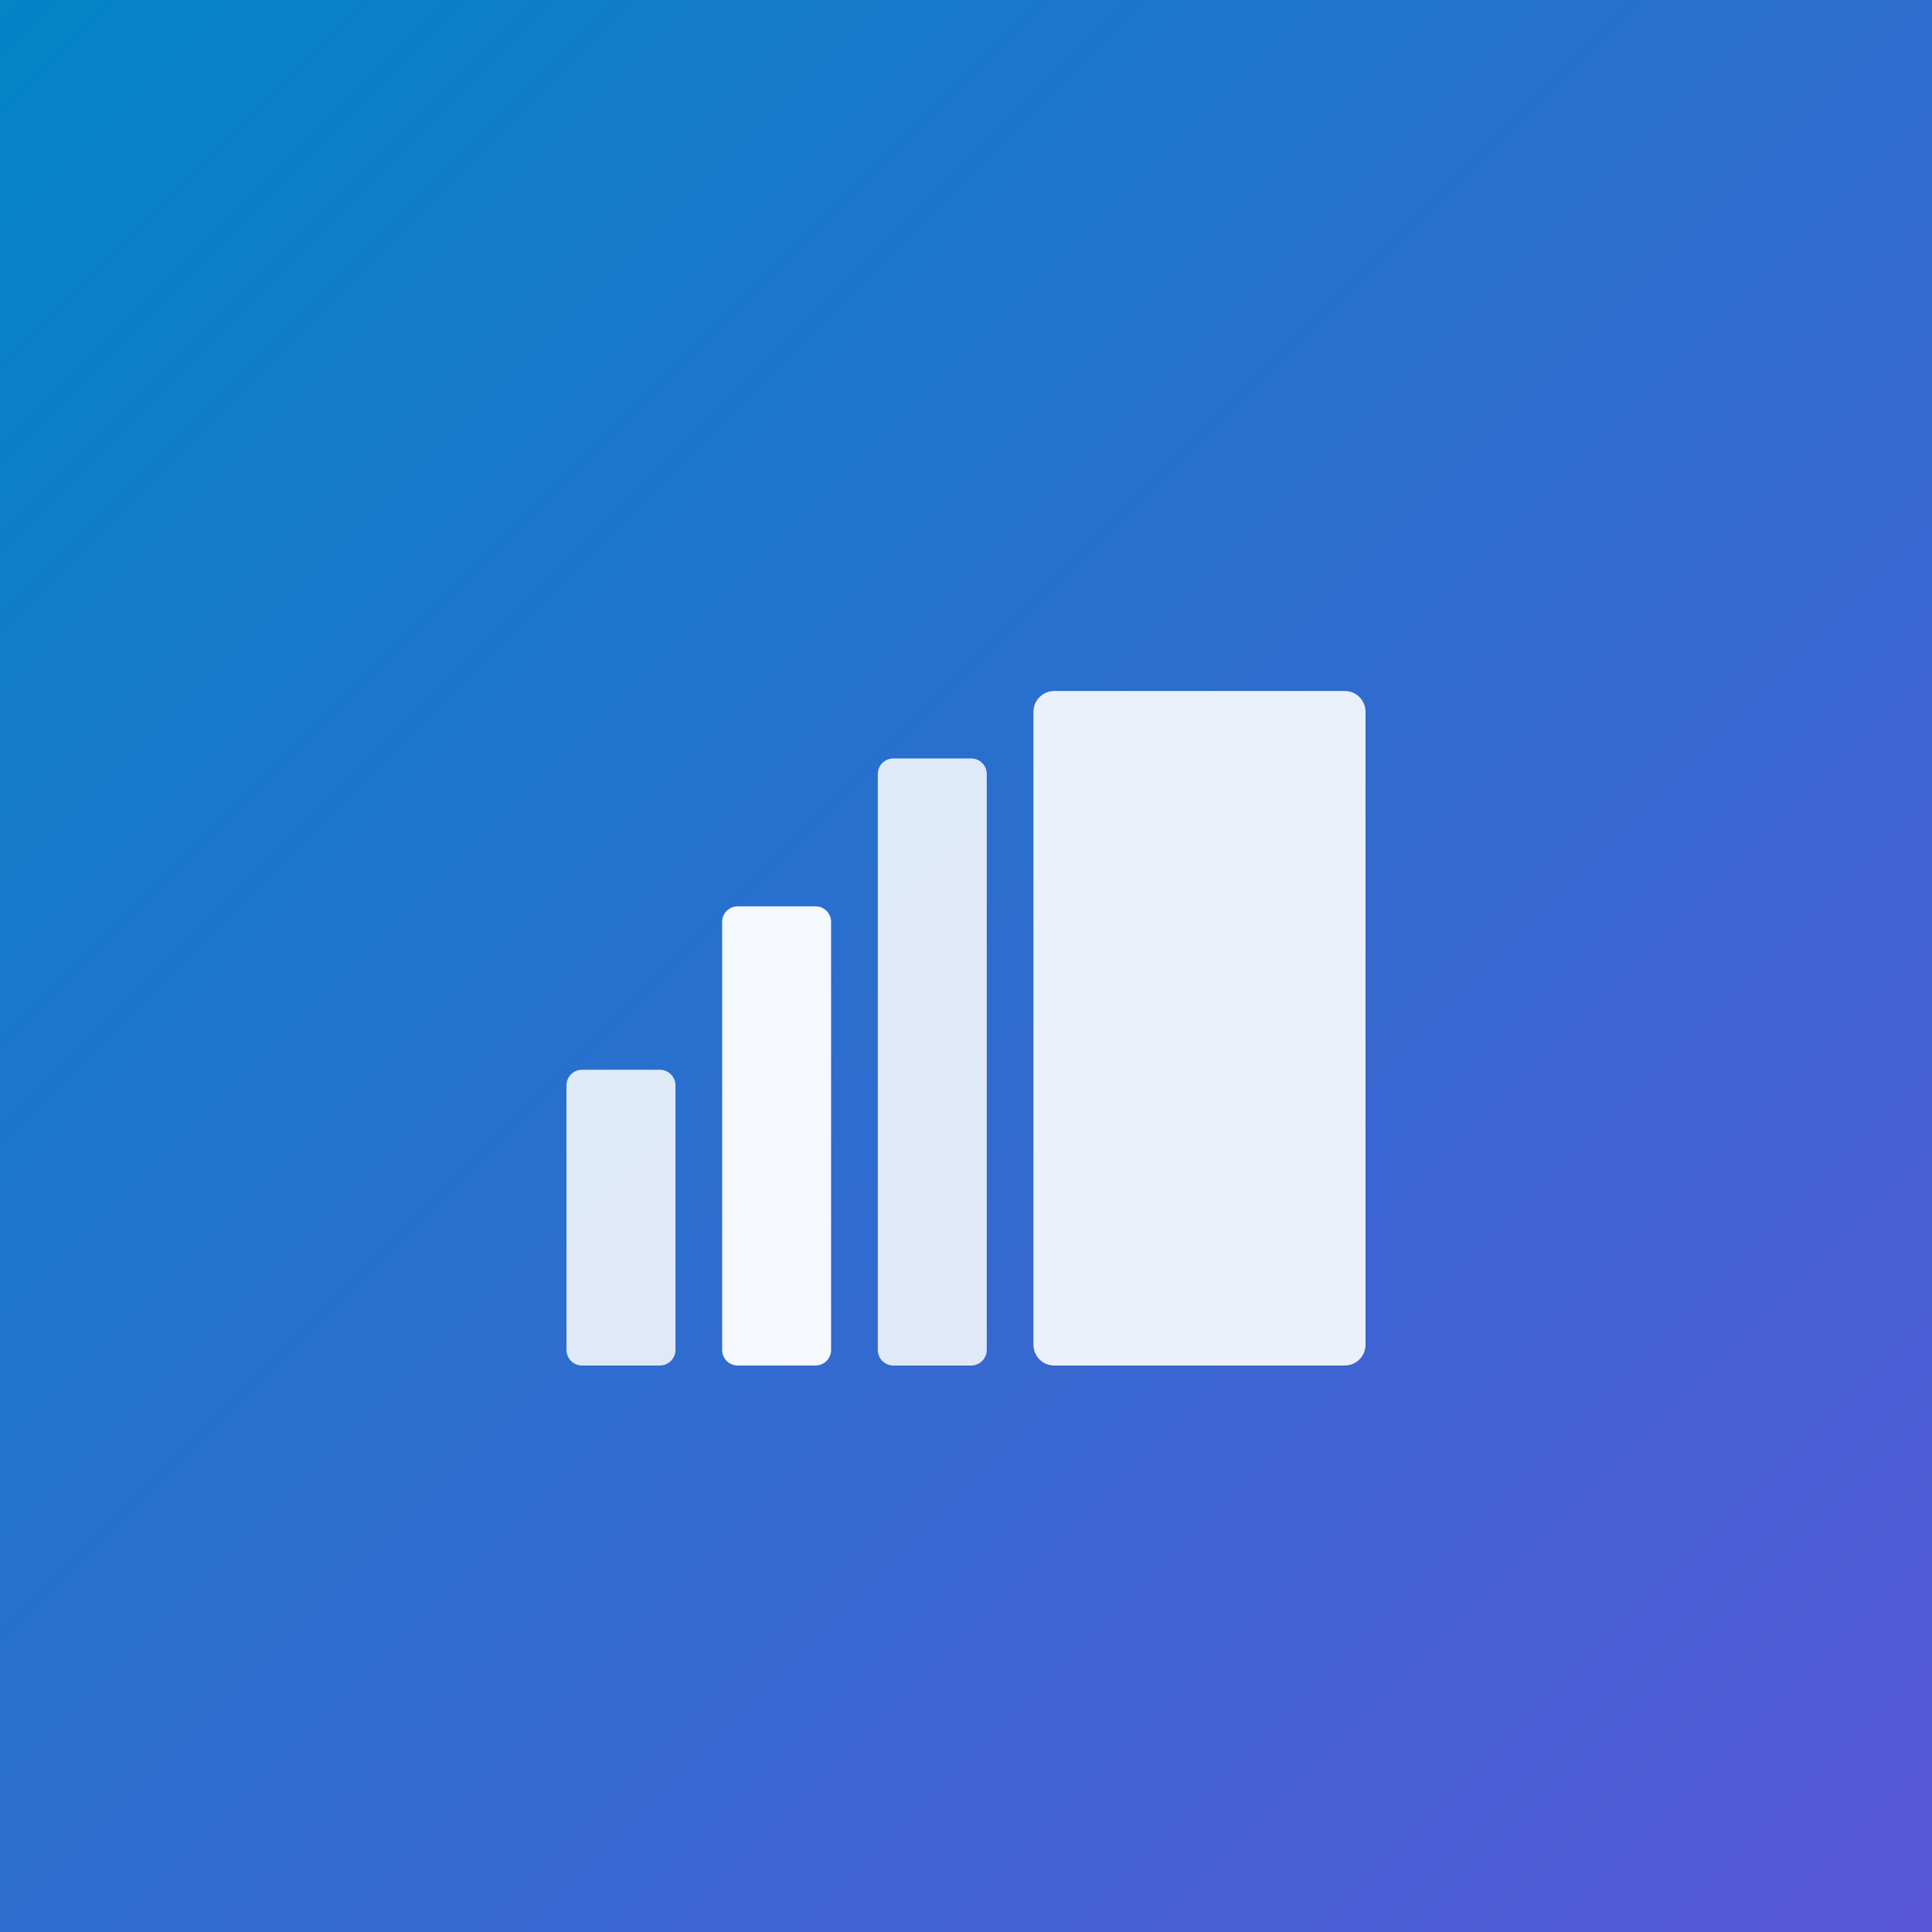
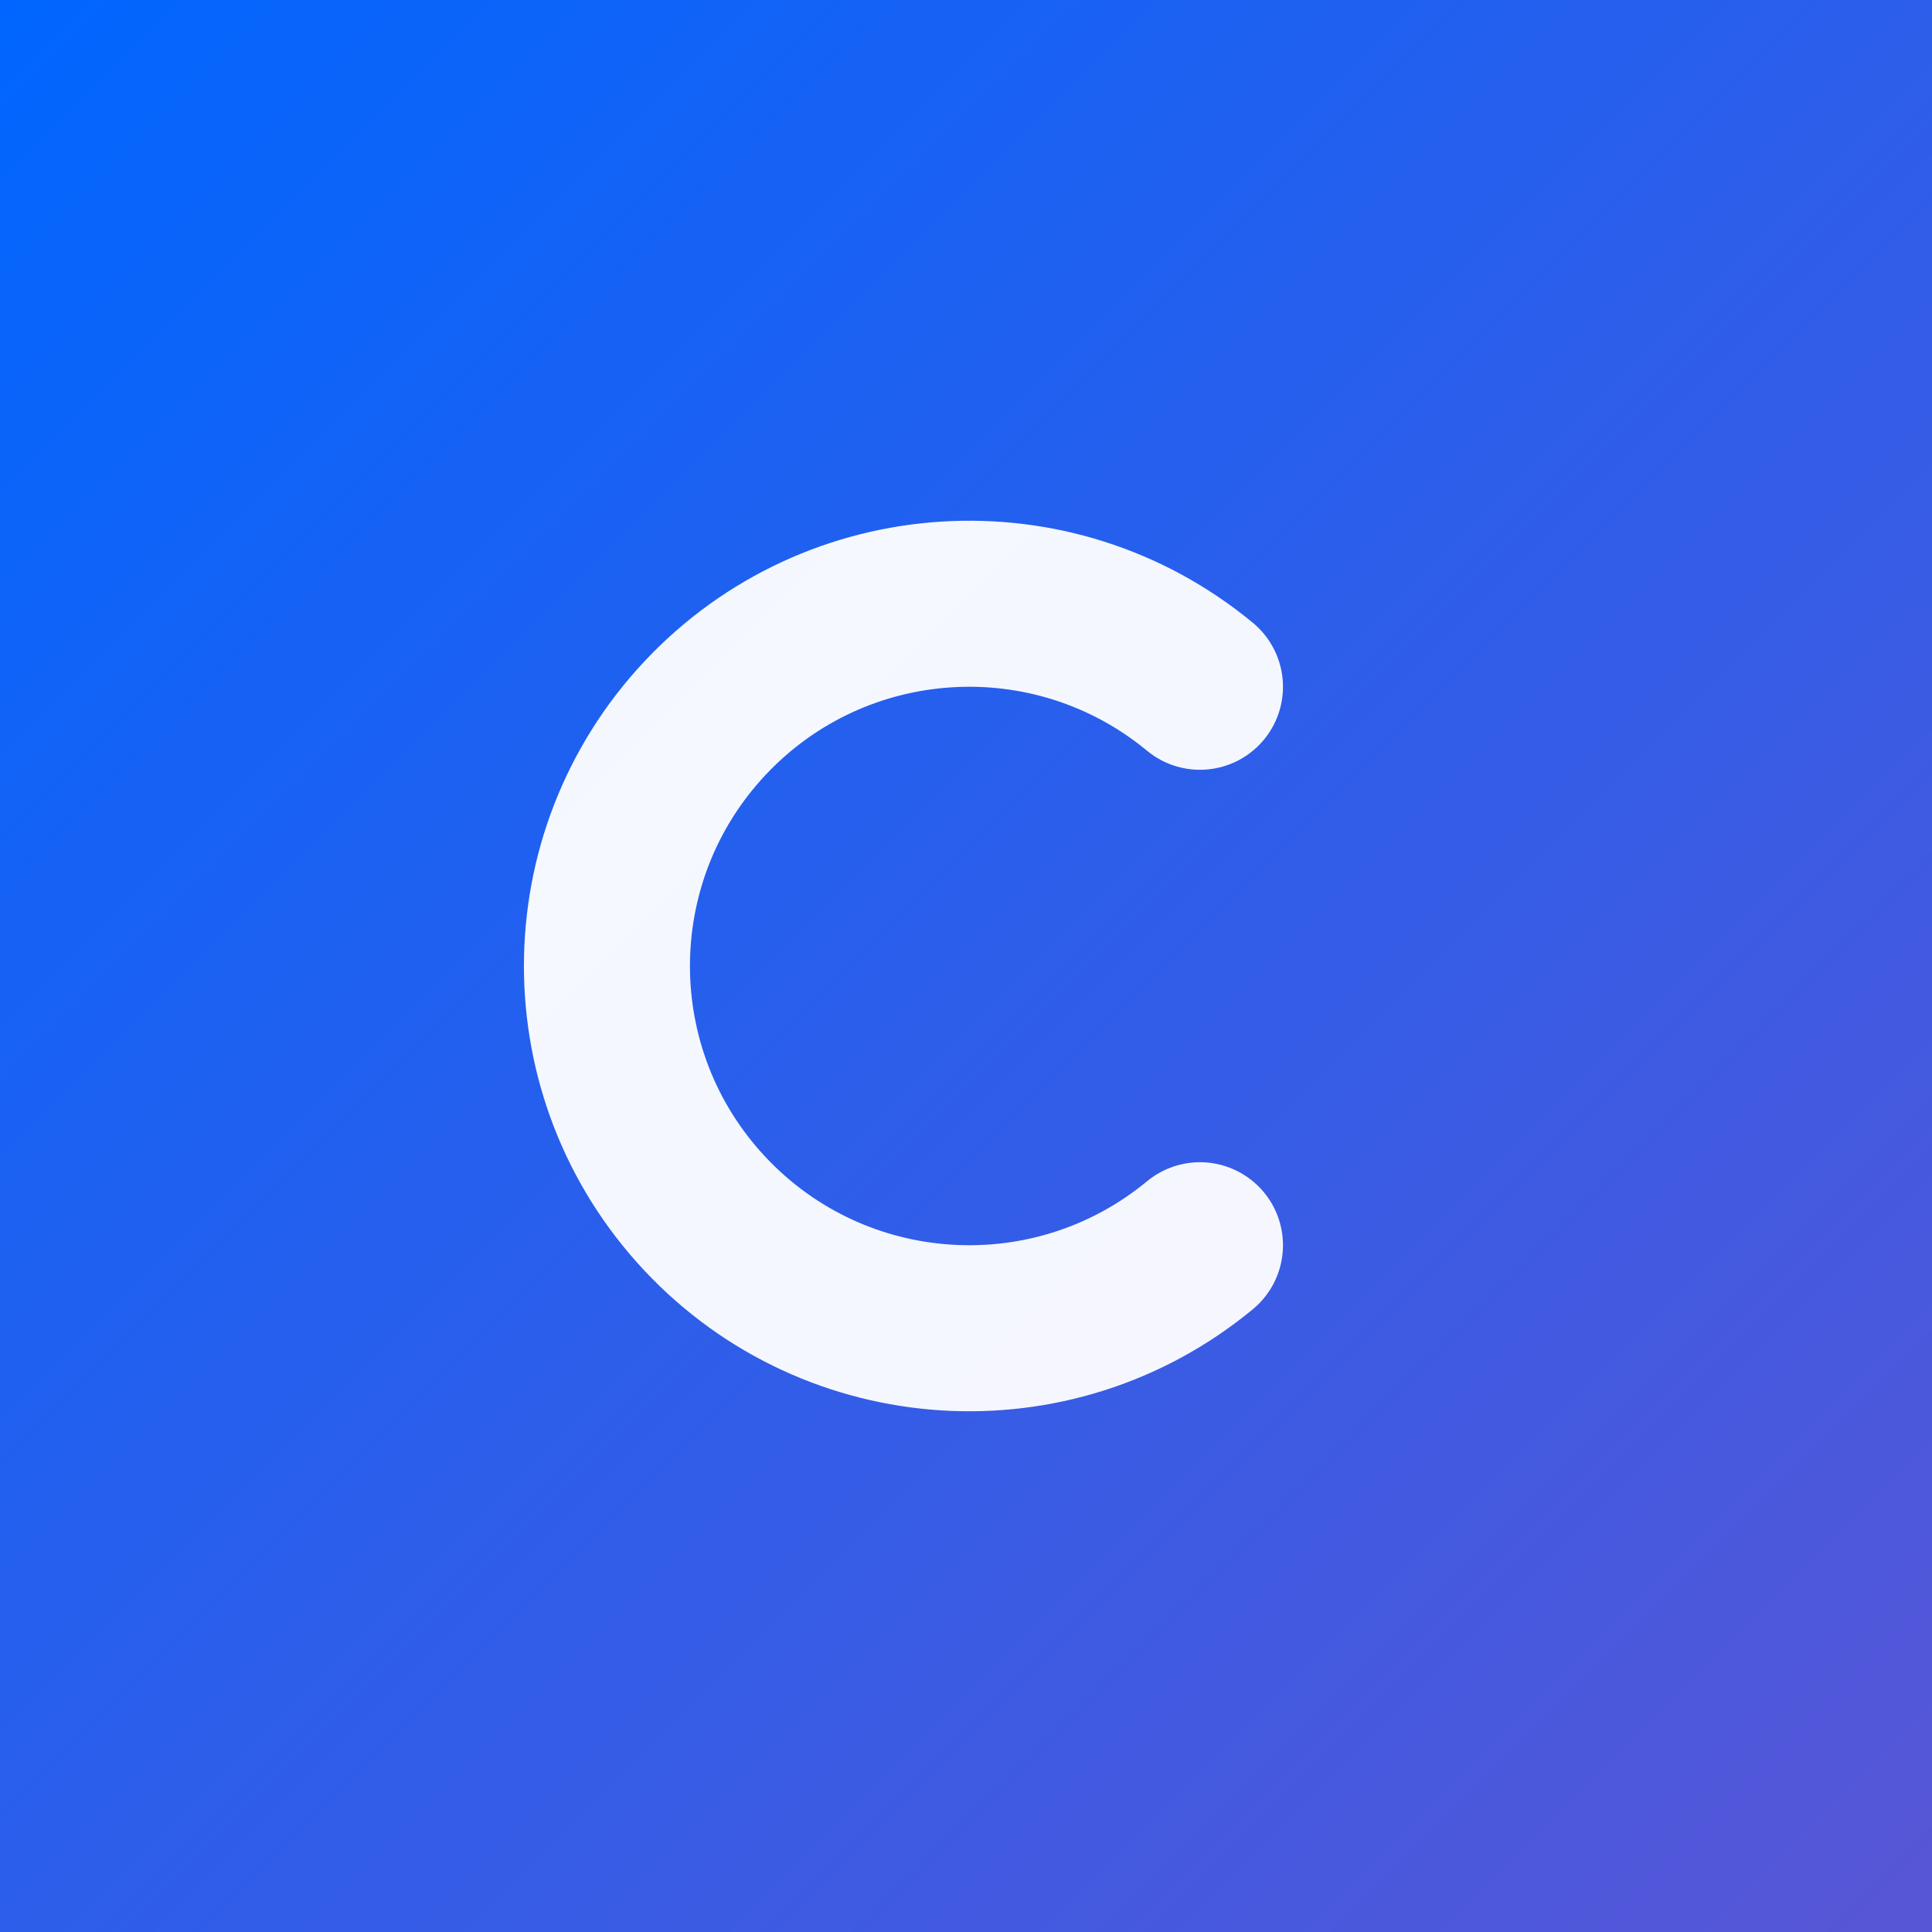
<svg xmlns="http://www.w3.org/2000/svg" width="512" height="512" viewBox="0 0 512 512" fill="none">
  <defs>
    <linearGradient id="lg" x1="0%" y1="0%" x2="100%" y2="100%">
-       <stop offset="0%" stop-color="#0284c7" />
+       <stop offset="0%" stop-color="#0066ff" />
      <stop offset="100%" stop-color="#5856d6" />
    </linearGradient>
  </defs>
  <rect x="0" y="0" width="512" height="512" fill="url(#lg)" />
-   <g transform="translate(80, 80) scale(0.6875)">
-     <rect x="102" y="296" width="42" height="114" rx="6" fill="#fff" opacity=".85" />
-     <rect x="162" y="233" width="42" height="177" rx="6" fill="#fff" opacity=".95" />
-     <rect x="222" y="176" width="42" height="234" rx="6" fill="#fff" opacity=".85" />
-     <rect x="282" y="150" width="128" height="260" rx="8" fill="#fff" opacity=".9" />
-   </g>
+   <path d="M318 182 A 96 96 0 1 0 318 330" stroke="#fff" stroke-width="44" stroke-linecap="round" fill="none" opacity=".95" />
</svg>
